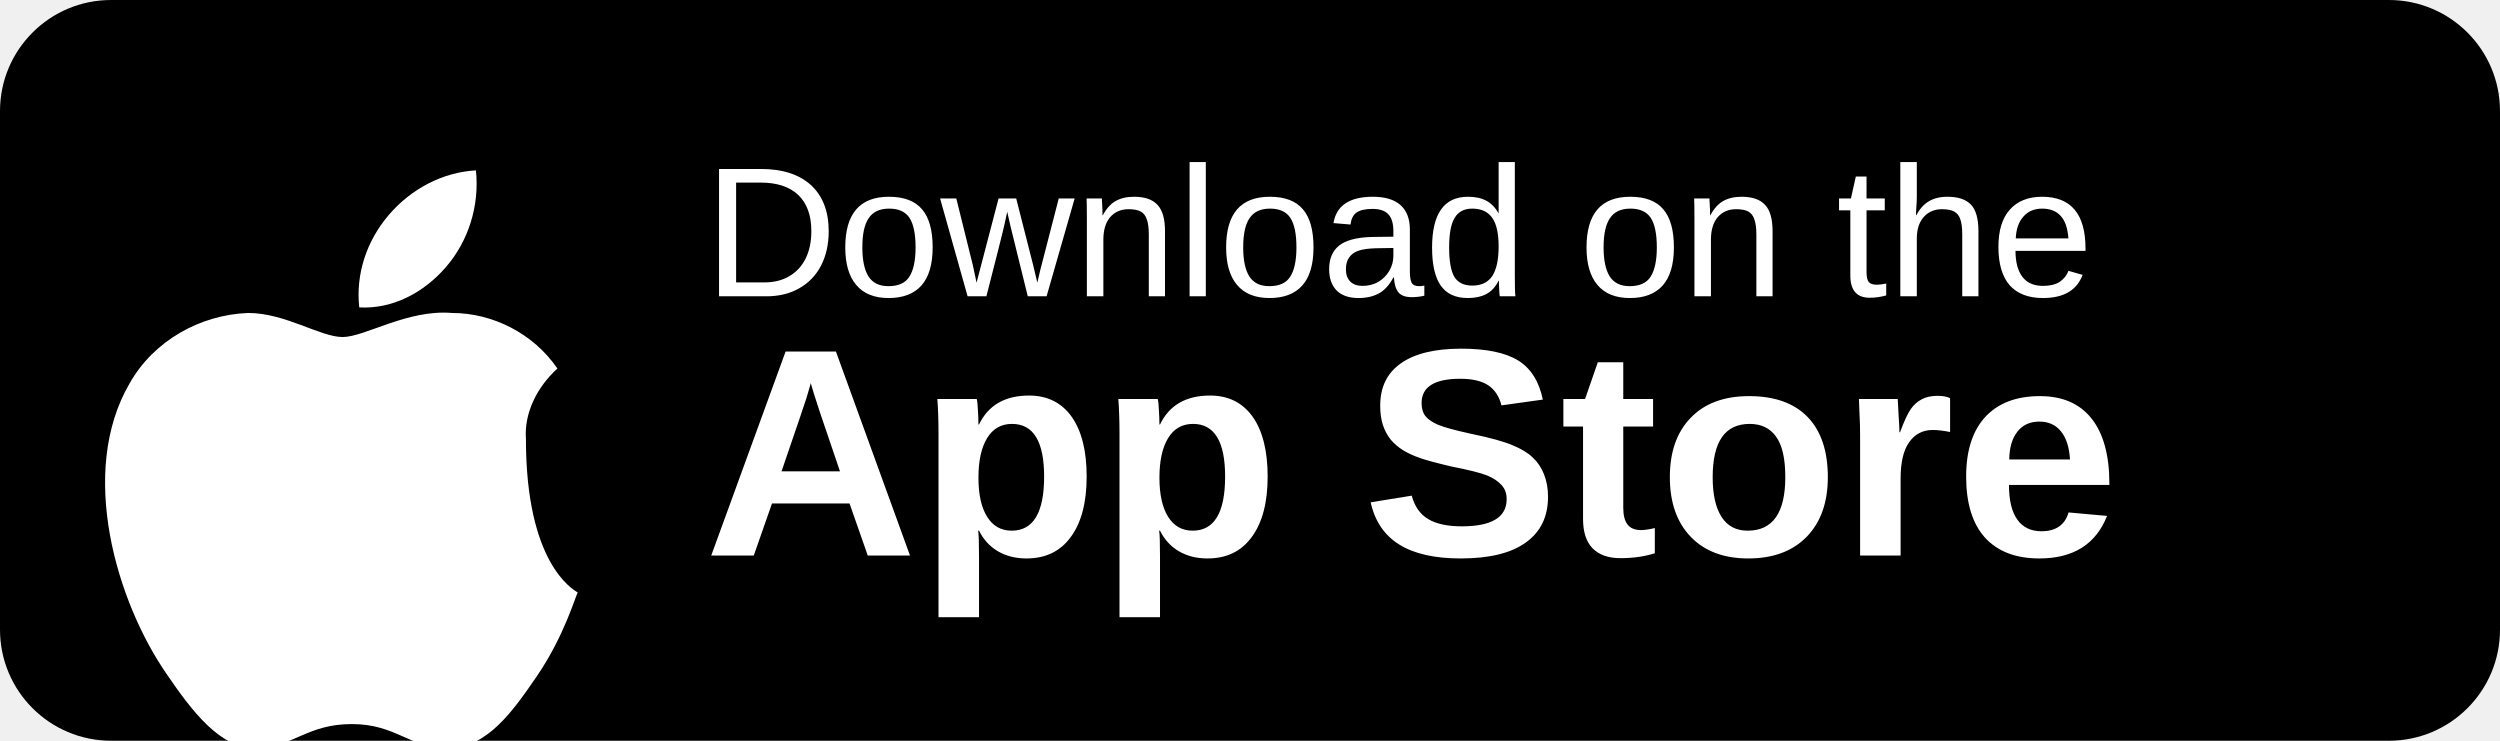
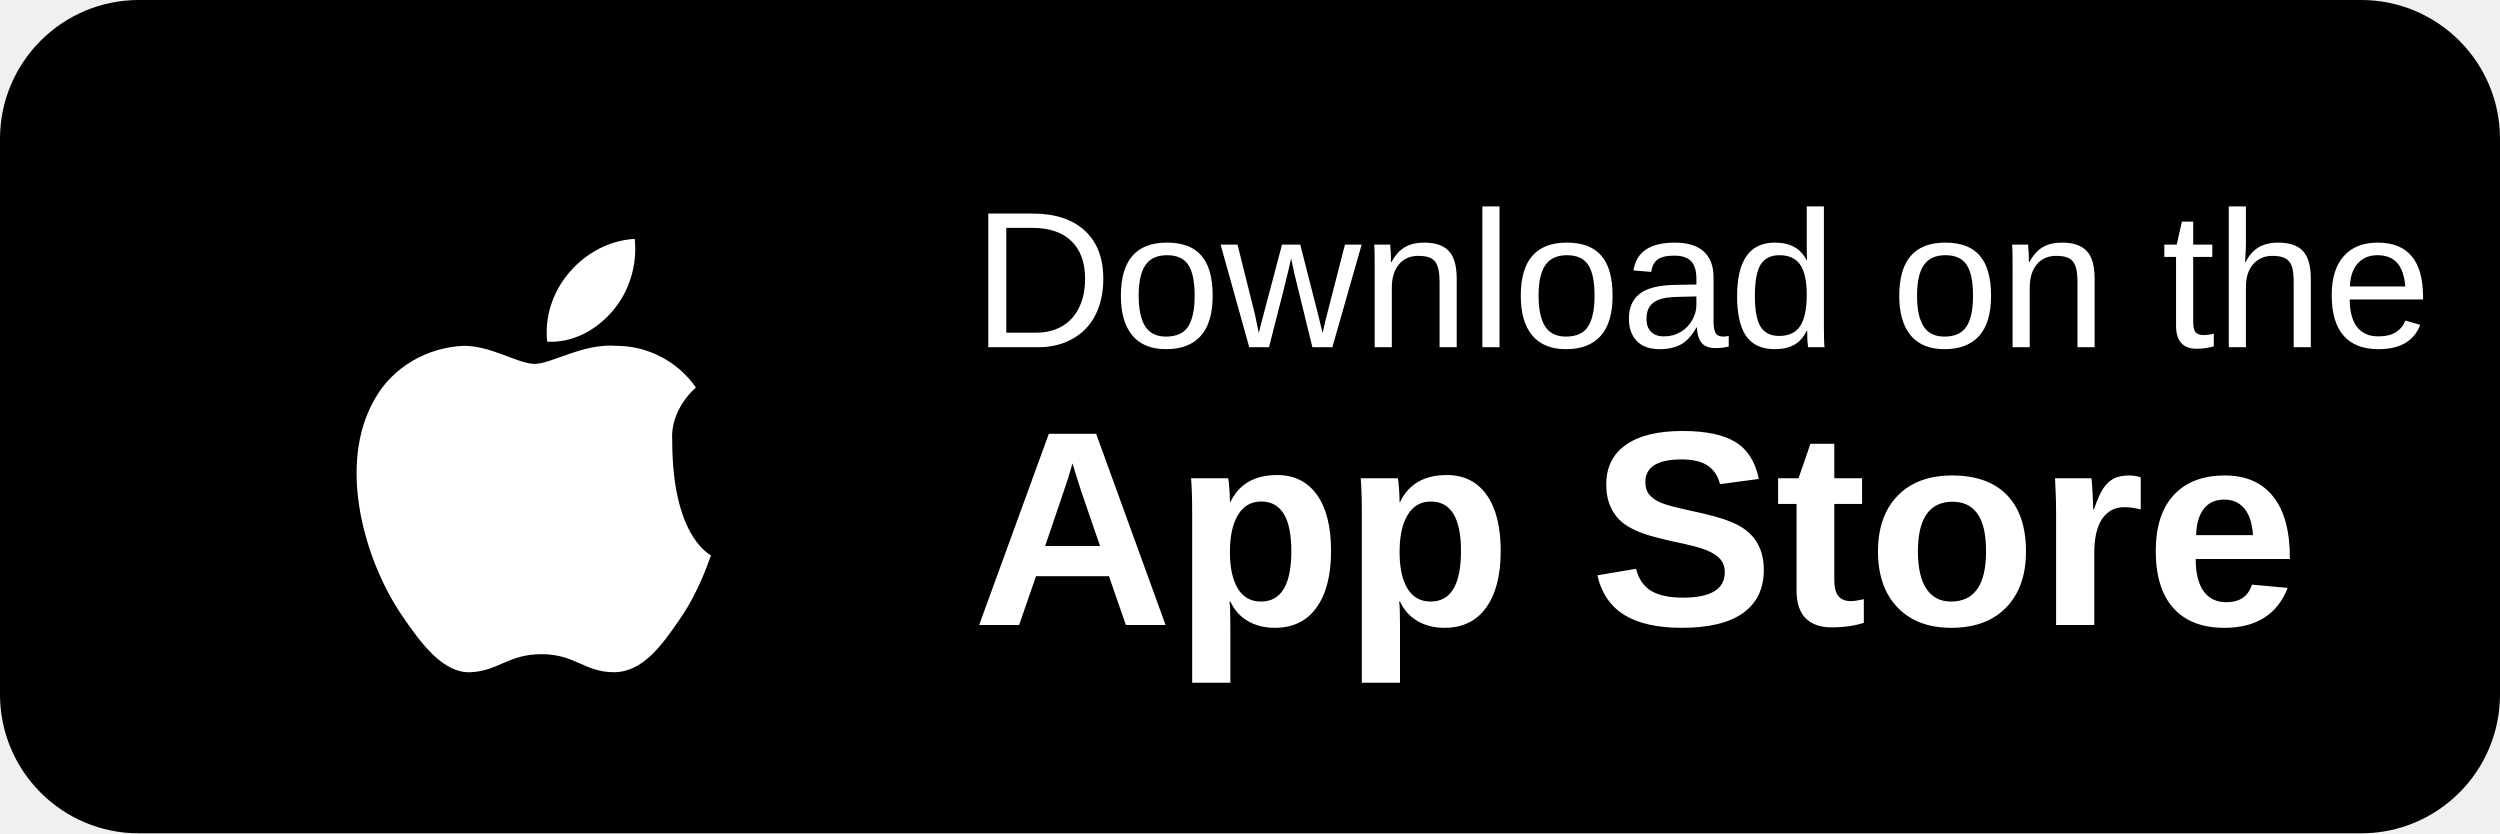
- <svg xmlns="http://www.w3.org/2000/svg" width="135" height="40" viewBox="0 0 135 40">
-   <rect width="135" height="40" rx="6" fill="#000000" />
-   <g transform="translate(8,8)">
-     <path d="M20.4,15.7c-0.1-1.4,0.6-2.8,1.7-3.8c-1.3-1.9-3.5-3-5.7-3c-2.4-0.2-4.7,1.3-5.9,1.3 c-1.2,0-3.1-1.3-5.1-1.3c-2.6,0.1-5.1,1.5-6.4,3.8c-2.8,4.8-0.7,11.8,2,15.7c1.3,1.9,2.9,4.1,4.9,4c2-0.1,2.7-1.3,5.1-1.3 c2.4,0,3.1,1.3,5.2,1.3c2.1,0,3.5-2,4.8-3.9c1.5-2.2,2.1-4.4,2.2-4.5C22.9,23.8,20.4,22.4,20.4,15.7z M16.1,6.4 c1.2-1.4,1.8-3.3,1.6-5.2c-1.8,0.1-3.5,1-4.7,2.4c-1.2,1.4-1.8,3.2-1.6,5C13.2,8.7,14.9,7.8,16.1,6.4z" fill="#ffffff" />
+ <svg xmlns="http://www.w3.org/2000/svg" width="180" height="60" viewBox="0 0 180 60">
+   <rect width="180" height="60" rx="10" fill="#000000" />
+   <g transform="translate(20,12)">
+     <path d="M28.4,19.7c-0.1-1.4,0.6-2.8,1.7-3.8c-1.3-1.9-3.5-3-5.7-3c-2.4-0.2-4.7,1.3-5.9,1.3 c-1.2,0-3.1-1.3-5.1-1.3c-2.6,0.1-5.1,1.5-6.4,3.8c-2.8,4.8-0.7,11.8,2,15.7c1.3,1.9,2.9,4.1,4.9,4c2-0.1,2.7-1.3,5.1-1.3 c2.4,0,3.1,1.3,5.2,1.3c2.1,0,3.5-2,4.8-3.9c1.5-2.2,2.1-4.4,2.2-4.5C30.9,27.8,28.4,26.4,28.4,19.7z M24.1,10.4 c1.2-1.4,1.8-3.3,1.6-5.2c-1.8,0.1-3.5,1-4.7,2.4c-1.2,1.4-1.8,3.2-1.6,5C21.2,12.7,22.9,11.8,24.1,10.4z" fill="#ffffff" />
  </g>
-   <text x="38" y="16" fill="#ffffff" font-family="SF Pro, Arial" font-size="10">Download on the</text>
-   <text x="38" y="30" fill="#ffffff" font-family="SF Pro, Arial" font-size="16" font-weight="600">App Store</text>
+   <text x="70" y="25" fill="#ffffff" font-family="Arial, sans-serif" font-size="14">Download on the</text>
+   <text x="70" y="45" fill="#ffffff" font-family="Arial, sans-serif" font-size="20" font-weight="bold">App Store</text>
</svg>
